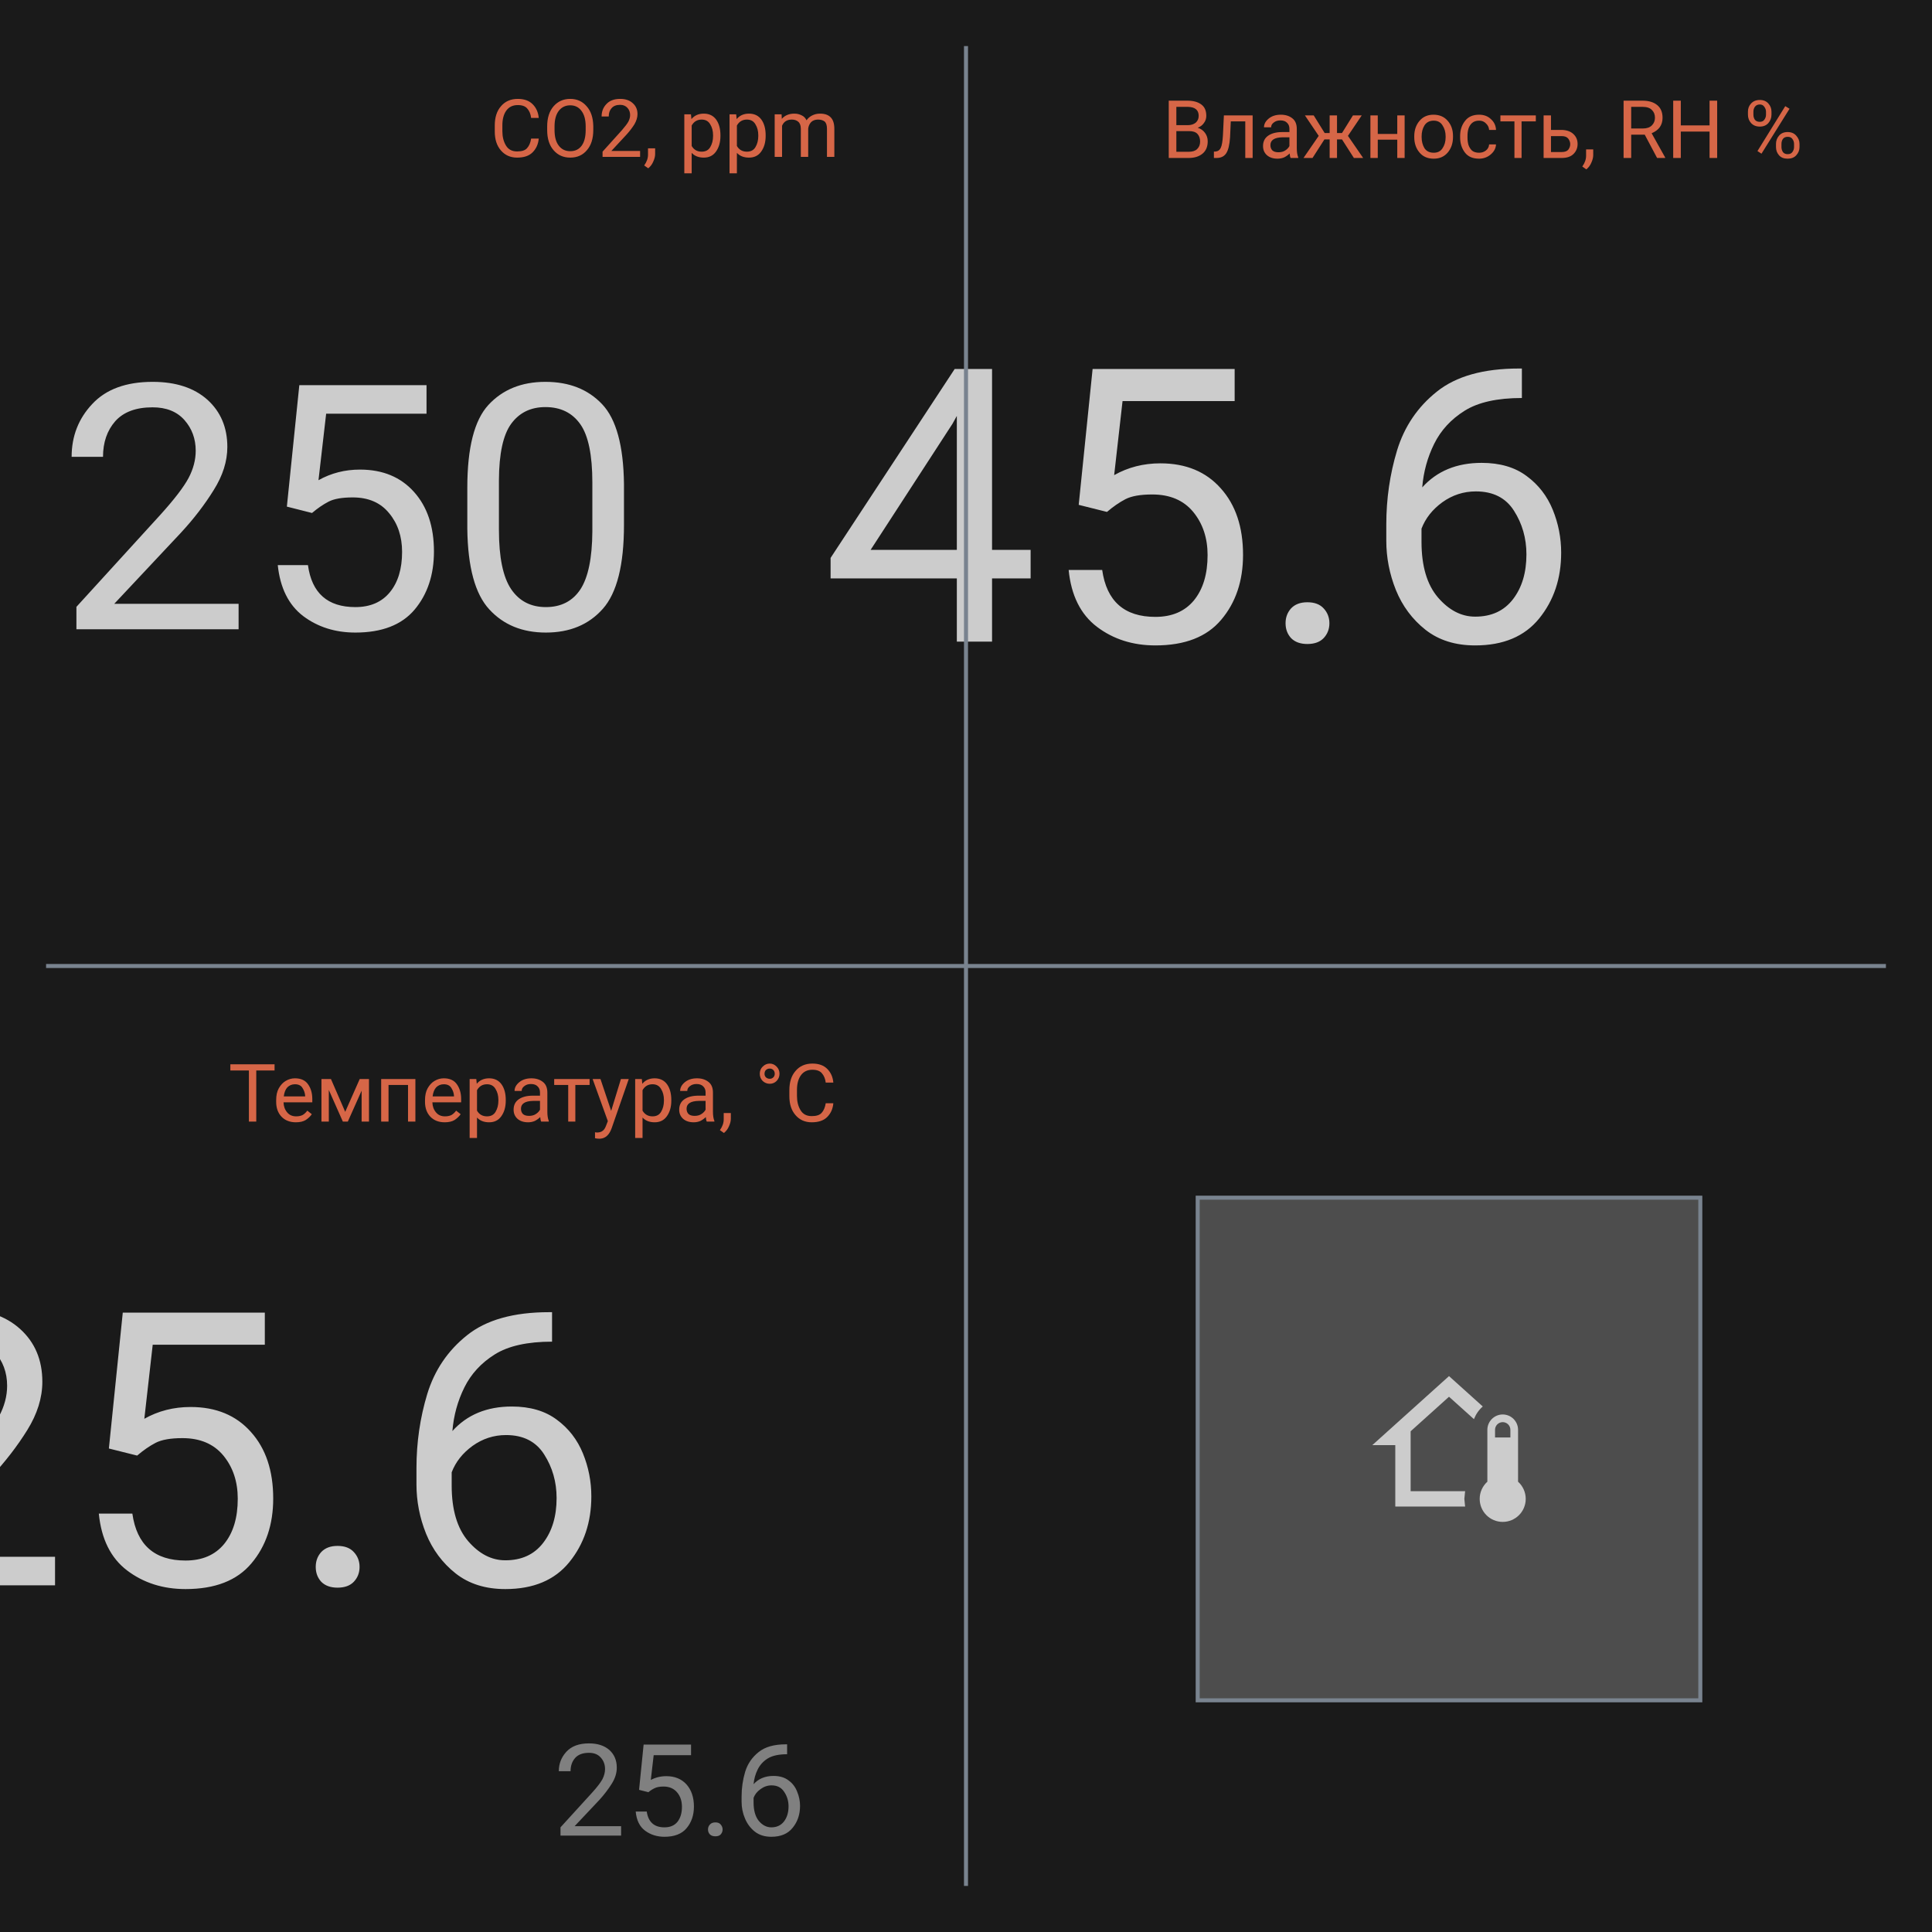
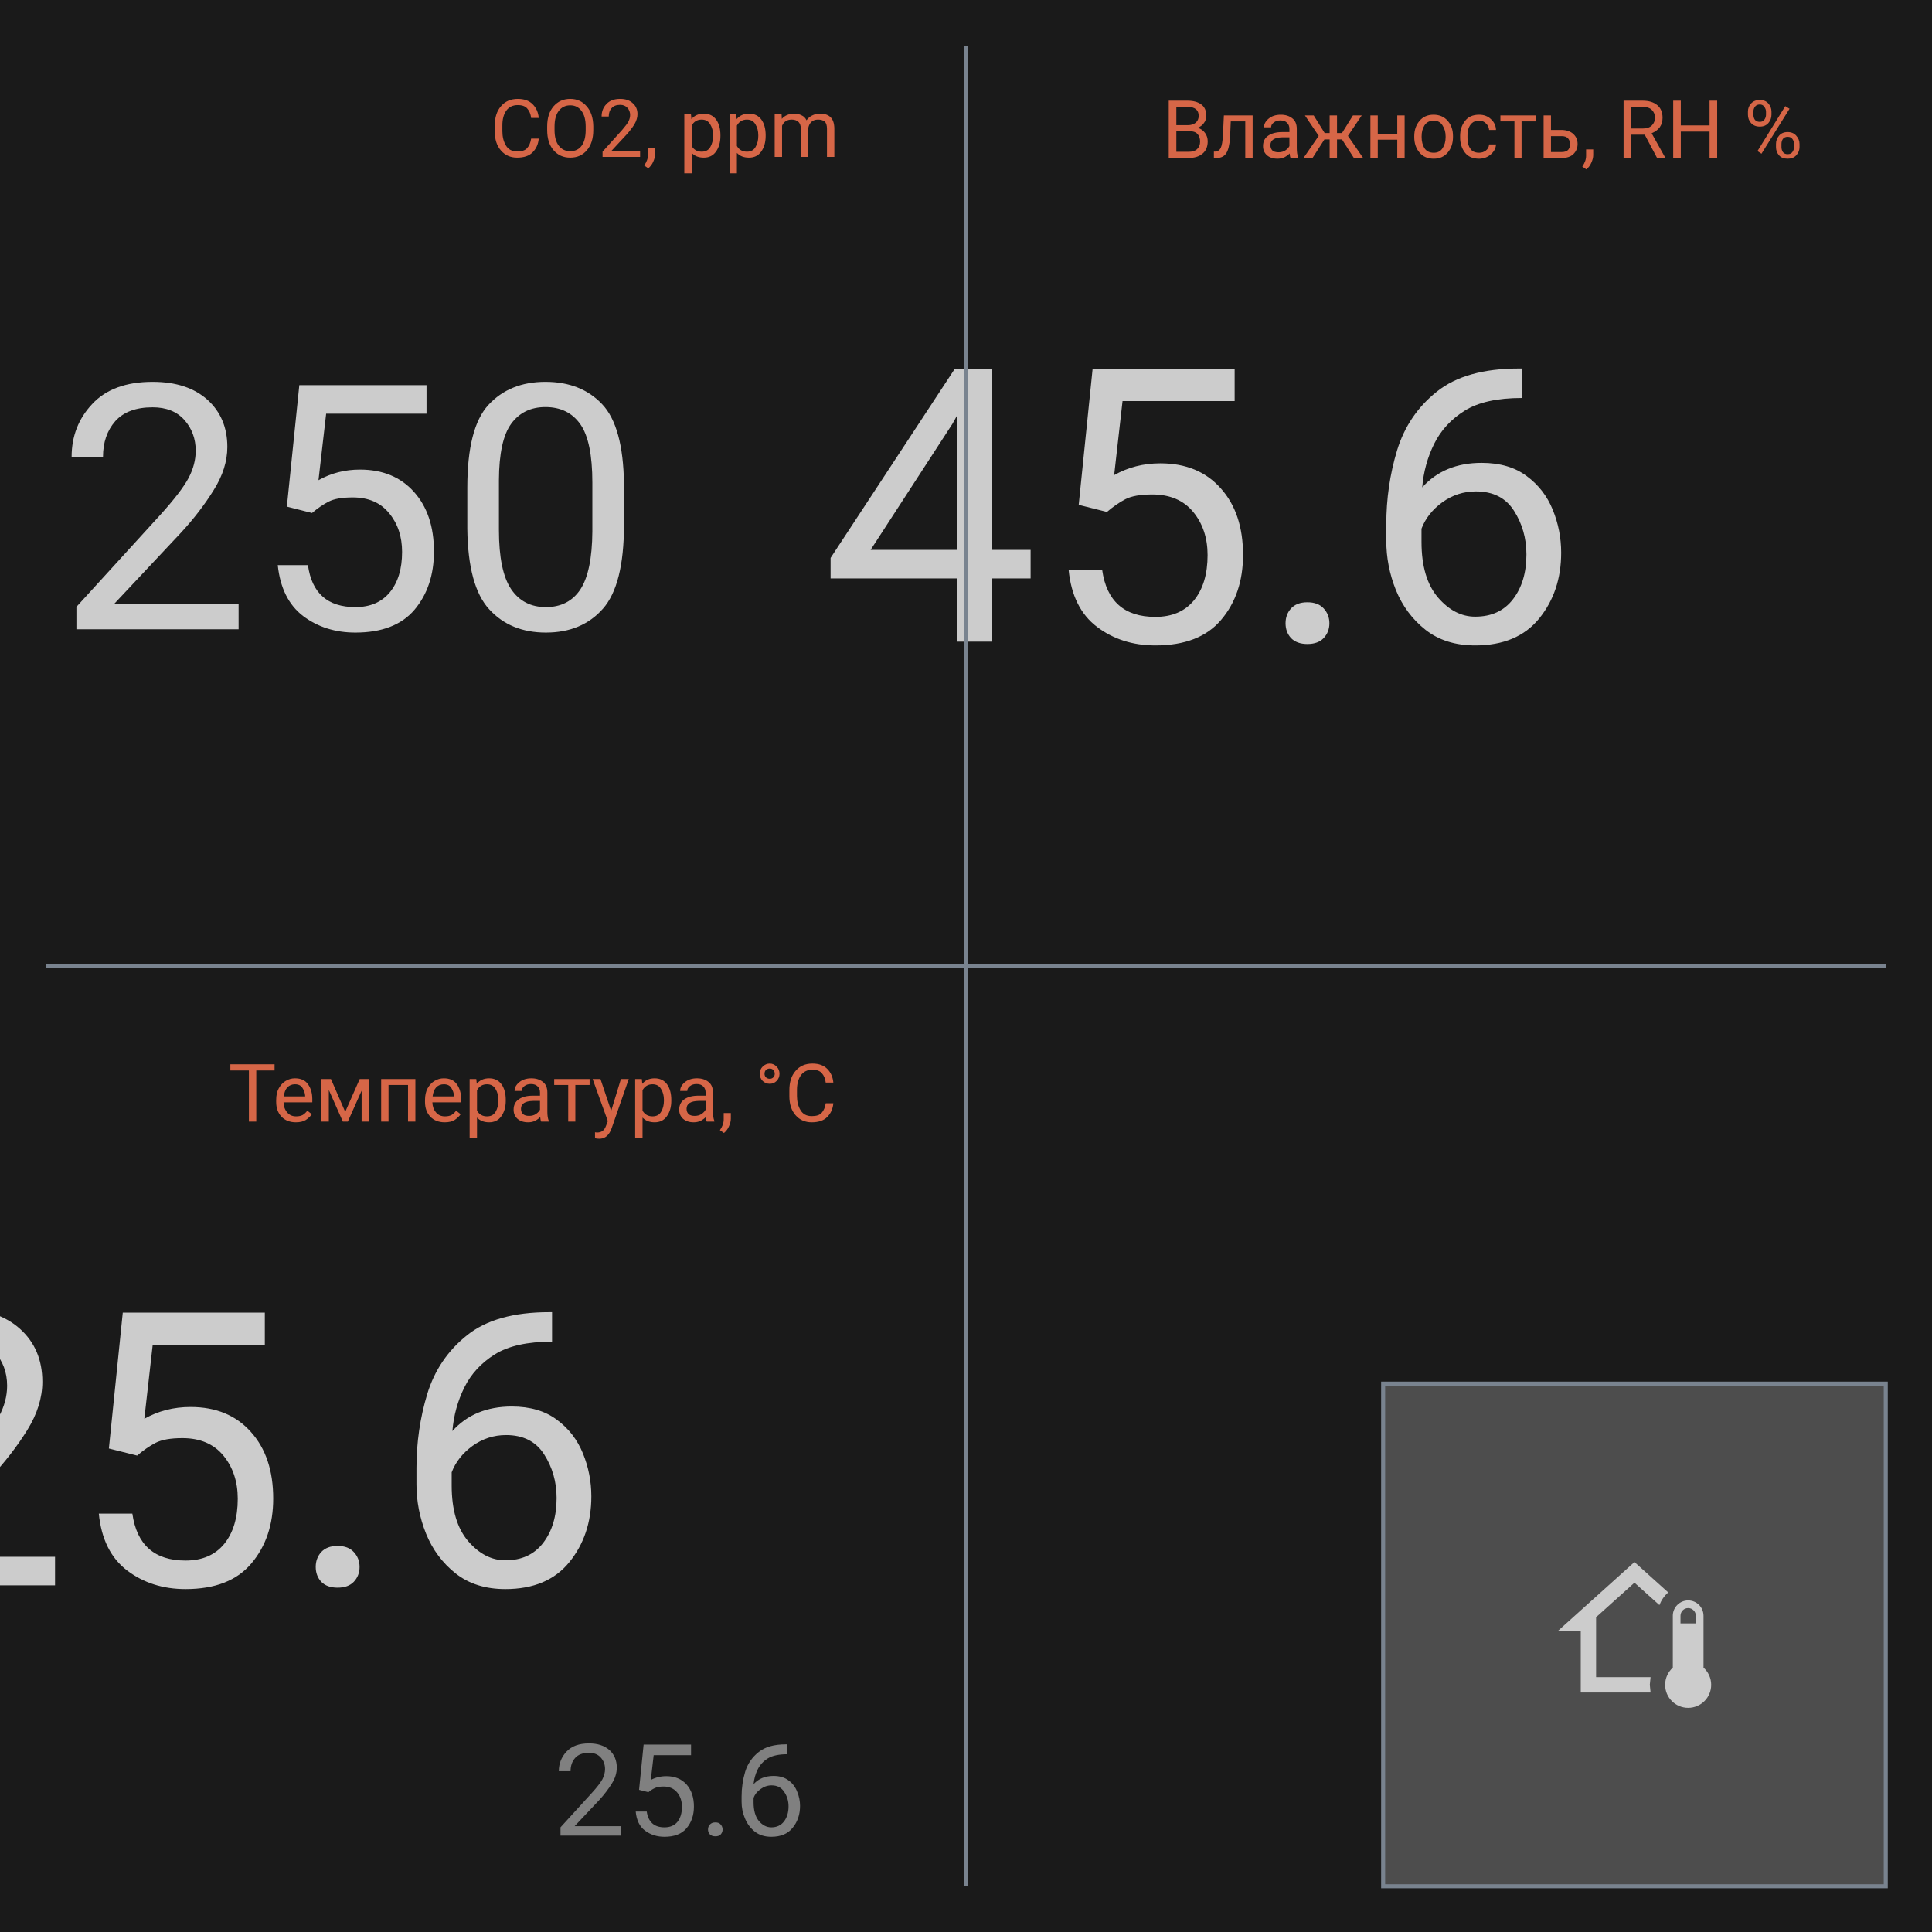
<svg xmlns="http://www.w3.org/2000/svg" xmlns:xlink="http://www.w3.org/1999/xlink" width="480" height="480" viewBox="0 0 127 127" version="1.1" id="svg5" xml:space="preserve" style="">
  <defs id="defs1266">
    <style type="text/css" id="style1264" />
  </defs>
  <defs id="defs2" />
  <g id="layer1">
    <rect style="fill:#1a1a1a;stroke-width:0.529;stroke-linecap:round;stroke-linejoin:round;paint-order:markers fill stroke;stop-color:#000000" id="rect384" width="127" height="127" x="0" y="-1.1546319e-14" />
    <path style="fill:none;stroke:#79838f;stroke-width:0.265px;stroke-linecap:butt;stroke-linejoin:miter;stroke-opacity:1" d="M 123.971,63.5 H 3.029" id="path312" />
    <text xml:space="preserve" style="font-size:22.754px;line-height:1.25;font-family:Ubuntu;-inkscape-font-specification:Ubuntu;fill:#cccccc;fill-opacity:1;stroke-width:0.265" x="31.204" y="41.686" id="text426" transform="scale(1.007809,0.9922513)" class="" data-svg-param-id="f1874c96bd0a">
      <tspan id="tspan424" style="font-style:normal;font-variant:normal;font-weight:normal;font-stretch:normal;font-size:22.754px;font-family:Roboto;-inkscape-font-specification:Roboto;text-align:center;text-anchor:middle;fill:#cccccc;fill-opacity:1;stroke-width:0.265" x="31.204" y="41.686">1250</tspan>
    </text>
    <text xml:space="preserve" style="font-size:5.292px;line-height:1.25;font-family:Ubuntu;-inkscape-font-specification:Ubuntu;fill:#d66647;fill-opacity:1;stroke:none;stroke-width:0.265;stroke-opacity:1" x="47.153" y="10.313" id="text430" transform="scale(0.9998878,1.000112)">
      <tspan id="tspan428" style="font-style:normal;font-variant:normal;font-weight:normal;font-stretch:normal;font-size:5.292px;font-family:Roboto;-inkscape-font-specification:Roboto;text-align:center;text-anchor:middle;fill:#d66647;fill-opacity:1;stroke:none;stroke-width:0.265;stroke-opacity:1" x="47.153" y="10.313">CO2, ppm</tspan>
    </text>
    <text xml:space="preserve" style="font-size:25.4px;line-height:1.25;font-family:Ubuntu;-inkscape-font-specification:Ubuntu;fill:#cccccc;fill-opacity:1;stroke-width:0.265" x="94.791" y="42.509" id="text434" transform="scale(1.007809,0.9922513)" class="" data-svg-param-id="f1874c979289">
      <tspan id="tspan432" style="font-style:normal;font-variant:normal;font-weight:normal;font-stretch:normal;font-size:25.4px;font-family:Roboto;-inkscape-font-specification:Roboto;text-align:center;text-anchor:middle;fill:#cccccc;fill-opacity:1;stroke-width:0.265" x="94.791" y="42.509">45.6</tspan>
    </text>
    <text xml:space="preserve" style="font-size:5.292px;line-height:1.25;font-family:Ubuntu;-inkscape-font-specification:Ubuntu;fill:#d66647;fill-opacity:1;stroke:none;stroke-width:0.265;stroke-opacity:1" x="100.903" y="10.383" id="text438" transform="scale(0.9998878,1.000112)">
      <tspan id="tspan436" style="font-style:normal;font-variant:normal;font-weight:normal;font-stretch:normal;font-size:5.292px;font-family:Roboto;-inkscape-font-specification:Roboto;text-align:center;text-anchor:middle;fill:#d66647;fill-opacity:1;stroke:none;stroke-width:0.265;stroke-opacity:1" x="100.903" y="10.383">Влажность, RH %</tspan>
    </text>
    <text xml:space="preserve" style="font-size:25.4px;line-height:1.25;font-family:Ubuntu;-inkscape-font-specification:Ubuntu;fill:#cccccc;fill-opacity:1;stroke-width:0.265" x="31.535" y="105.023" id="text442" transform="scale(1.007809,0.9922513)" class="" data-svg-param-id="f1874c9322d5">
      <tspan id="tspan440" style="font-style:normal;font-variant:normal;font-weight:normal;font-stretch:normal;font-size:25.4px;font-family:Roboto;-inkscape-font-specification:Roboto;text-align:center;text-anchor:middle;fill:#cccccc;fill-opacity:1;stroke-width:0.265" x="31.535" y="105.023">25.6</tspan>
    </text>
    <text xml:space="preserve" style="font-size:5.292px;line-height:1.25;font-family:Ubuntu;-inkscape-font-specification:Ubuntu;fill:#d66647;fill-opacity:1;stroke:none;stroke-width:0.265;stroke-opacity:1" x="38.463" y="73.718" id="text446" transform="scale(0.9998878,1.000112)">
      <tspan id="tspan444" style="font-style:normal;font-variant:normal;font-weight:normal;font-stretch:normal;font-size:5.292px;font-family:Roboto;-inkscape-font-specification:Roboto;text-align:center;text-anchor:middle;fill:#d66647;fill-opacity:1;stroke:none;stroke-width:0.265;stroke-opacity:1" x="38.463" y="73.718">Температура, °C</tspan>
    </text>
-     <a id="a323" xlink:href="/#!/dashboards/svg/view/4in-panel-thermostat" transform="matrix(0.7887436,0,0,0.7887436,20.12218,20.12217)" style="stroke-width:1.268">
+     <a id="a323" xlink:href="/#!/dashboards/svg/view/4in-panel-thermostat" transform="matrix(0.7887436,0,0,0.7887436,32.31321,32.34454)" style="stroke-width:1.268">
      <g id="g645" transform="matrix(0.6624383,0,0,0.6624383,32.15275,32.15275)" style="stroke-width:1.914">
        <rect style="fill:#4d4d4d;fill-opacity:1;stroke:#79838f;stroke-width:0.506;stroke-dasharray:none;stroke-opacity:1;paint-order:markers fill stroke;stop-color:#000000" id="rect361" width="63.235" height="63.235" x="63.632" y="63.632" />
        <path d="m 102.007,90.906 c 1.072,0 1.931,0.869 1.931,1.931 v 6.526 c 0.589,0.531 0.965,1.303 0.965,2.162 0,1.602 -1.294,2.896 -2.896,2.896 -1.602,0 -2.896,-1.294 -2.896,-2.896 0,-0.859 0.377,-1.631 0.965,-2.162 v -6.526 c 0,-1.062 0.869,-1.931 1.931,-1.931 m 0,0.965 c -0.531,0 -0.965,0.434 -0.965,0.965 v 0.965 h 1.931 v -0.965 c 0,-0.531 -0.434,-0.965 -0.965,-0.965 m -6.757,-3.195 -4.827,4.344 v 7.539 h 6.854 l -0.097,0.965 0.097,0.965 h -8.785 v -7.723 h -2.896 l 9.654,-8.688 4.248,3.823 c -0.492,0.425 -0.869,0.975 -1.11,1.593 z" id="path2198" style="fill:#cccccc;fill-opacity:1;stroke-width:0.506" />
      </g>
    </a>
    <path style="fill:none;stroke:#79838f;stroke-width:0.265px;stroke-linecap:butt;stroke-linejoin:miter;stroke-opacity:1" d="M 63.5,3.029 V 123.971" id="path721" />
    <text xml:space="preserve" style="font-size:8.479px;line-height:1.25;font-family:Ubuntu;-inkscape-font-specification:Ubuntu;fill:#808080;fill-opacity:1;stroke-width:0.265" x="49.834" y="121.603" id="text323" transform="scale(1.007809,0.9922513)" class="" data-svg-param-id="f1874c937259">
      <tspan id="tspan321" style="font-style:normal;font-variant:normal;font-weight:normal;font-stretch:normal;font-size:8.479px;font-family:Roboto;-inkscape-font-specification:Roboto;text-align:center;text-anchor:middle;fill:#808080;fill-opacity:1;stroke-width:0.265" x="49.834" y="121.603">25.6</tspan>
    </text>
  </g>
</svg>
